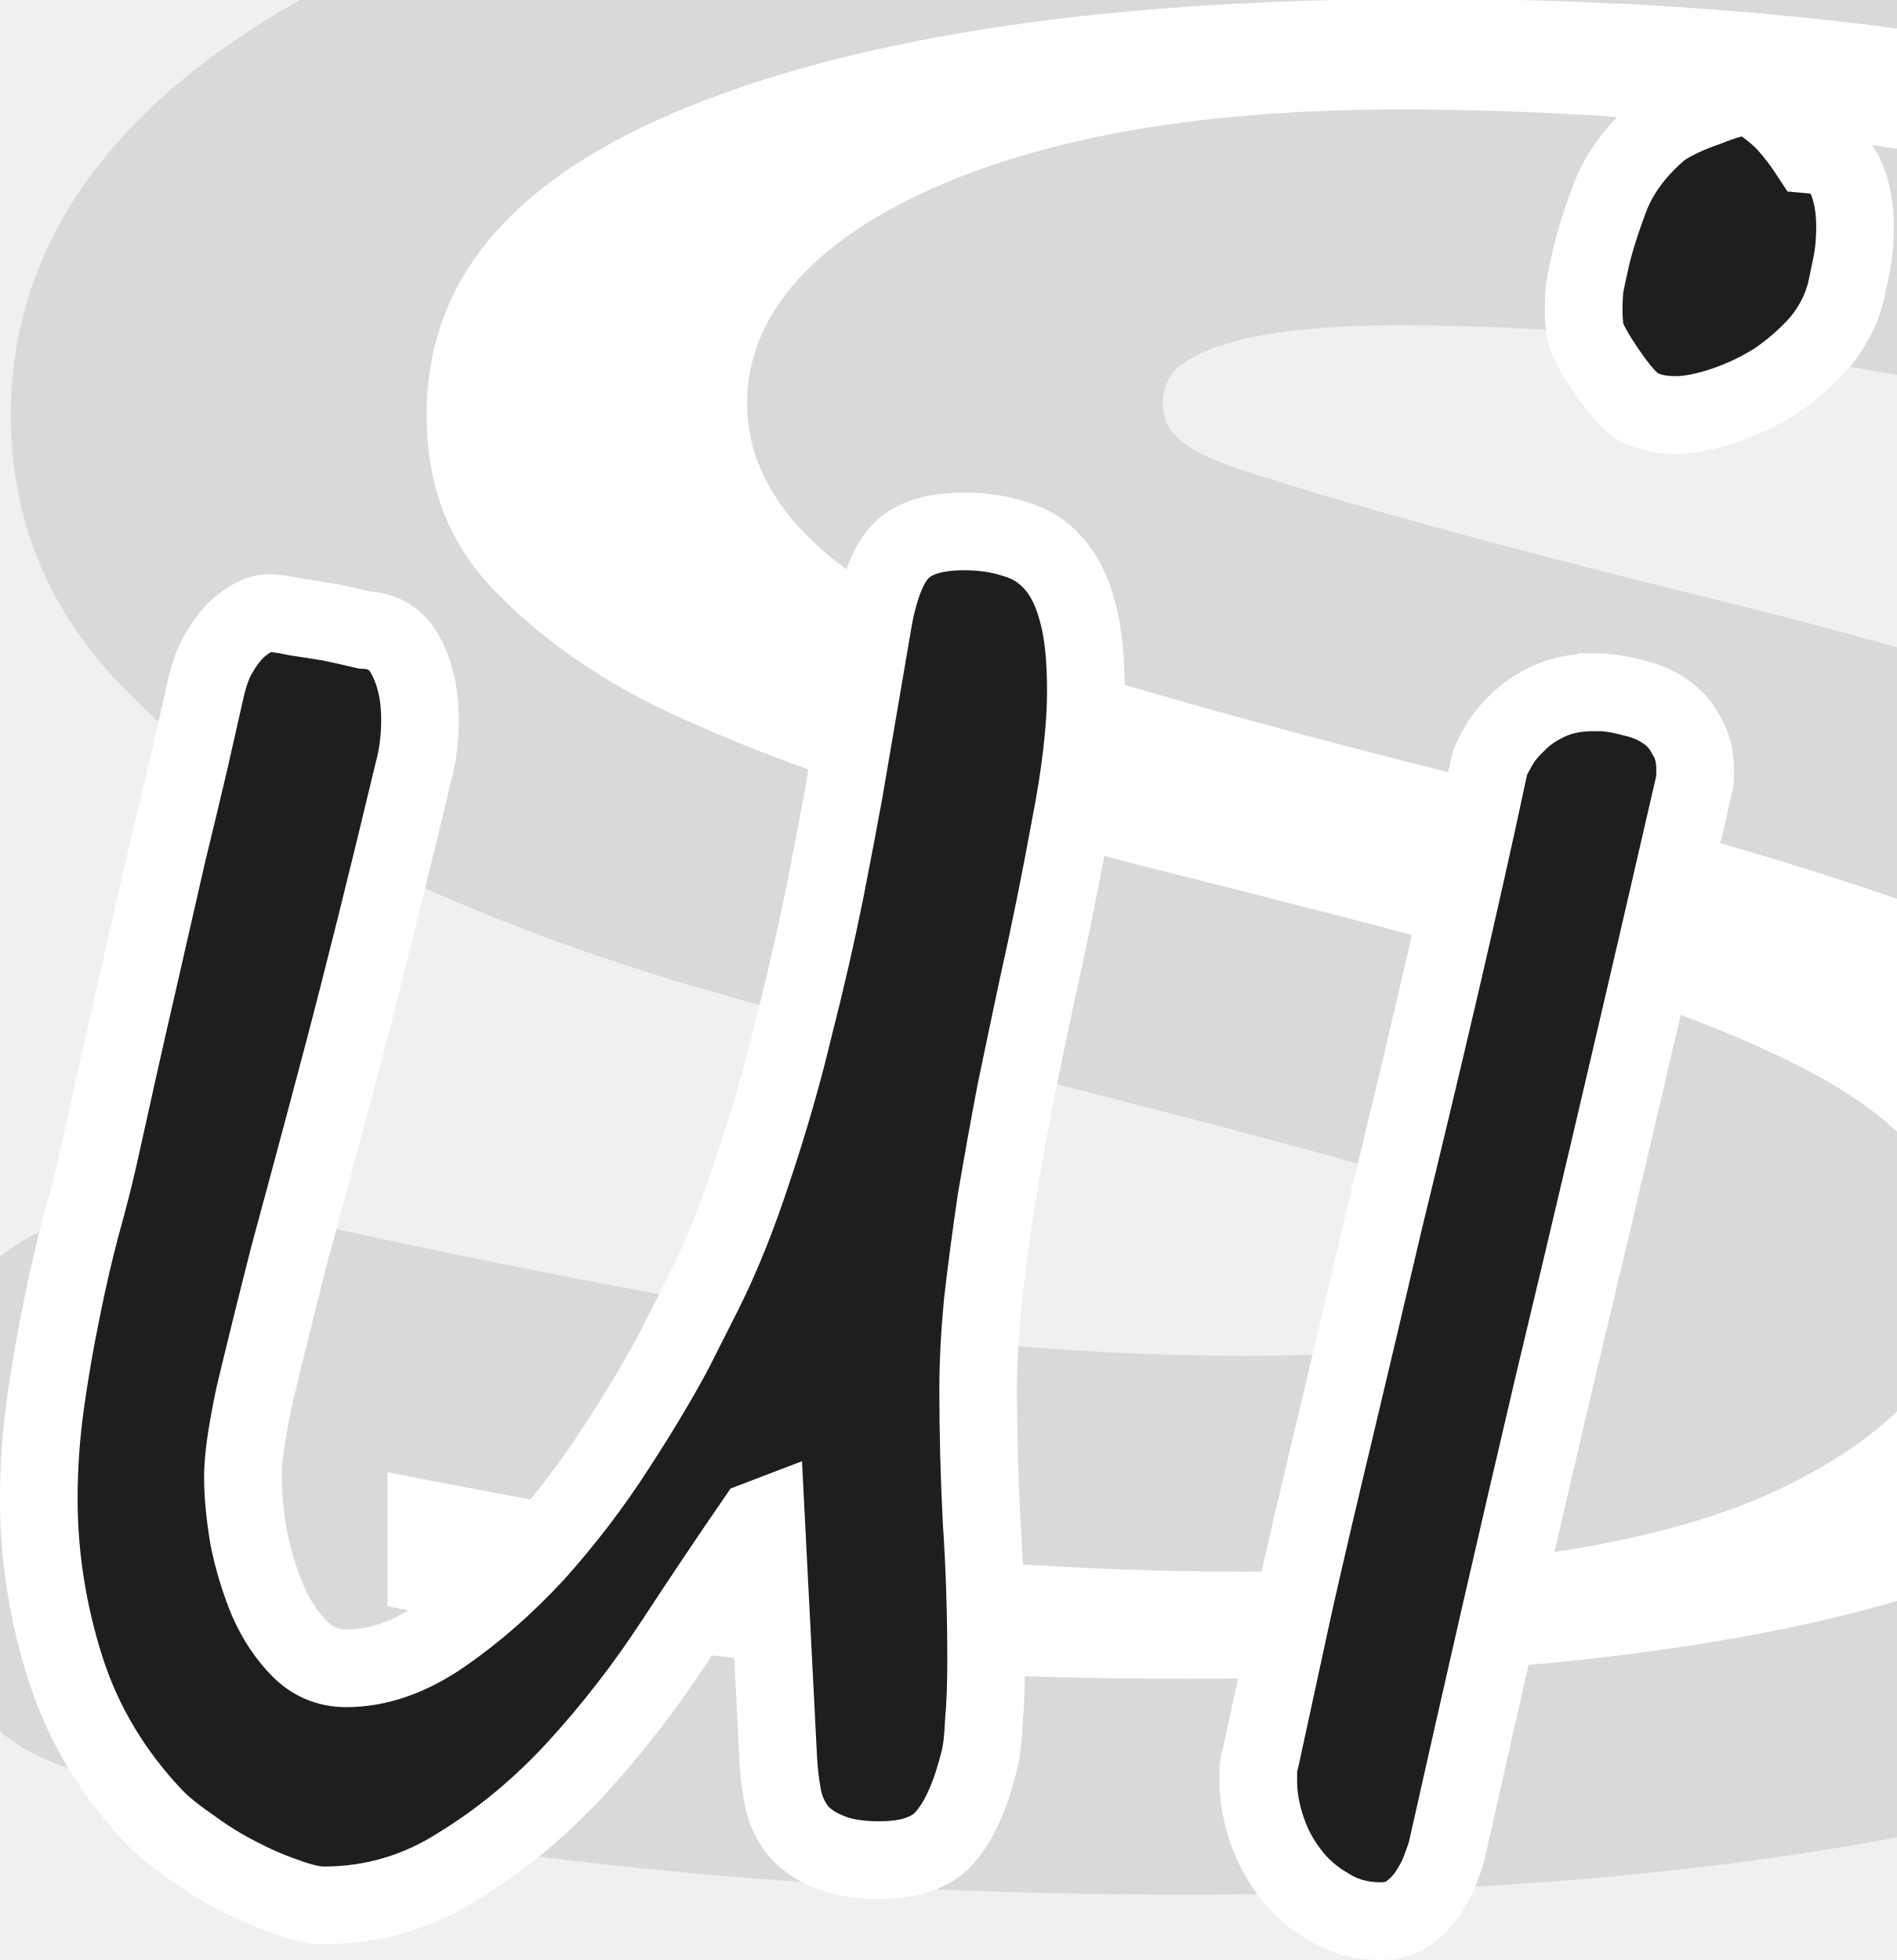
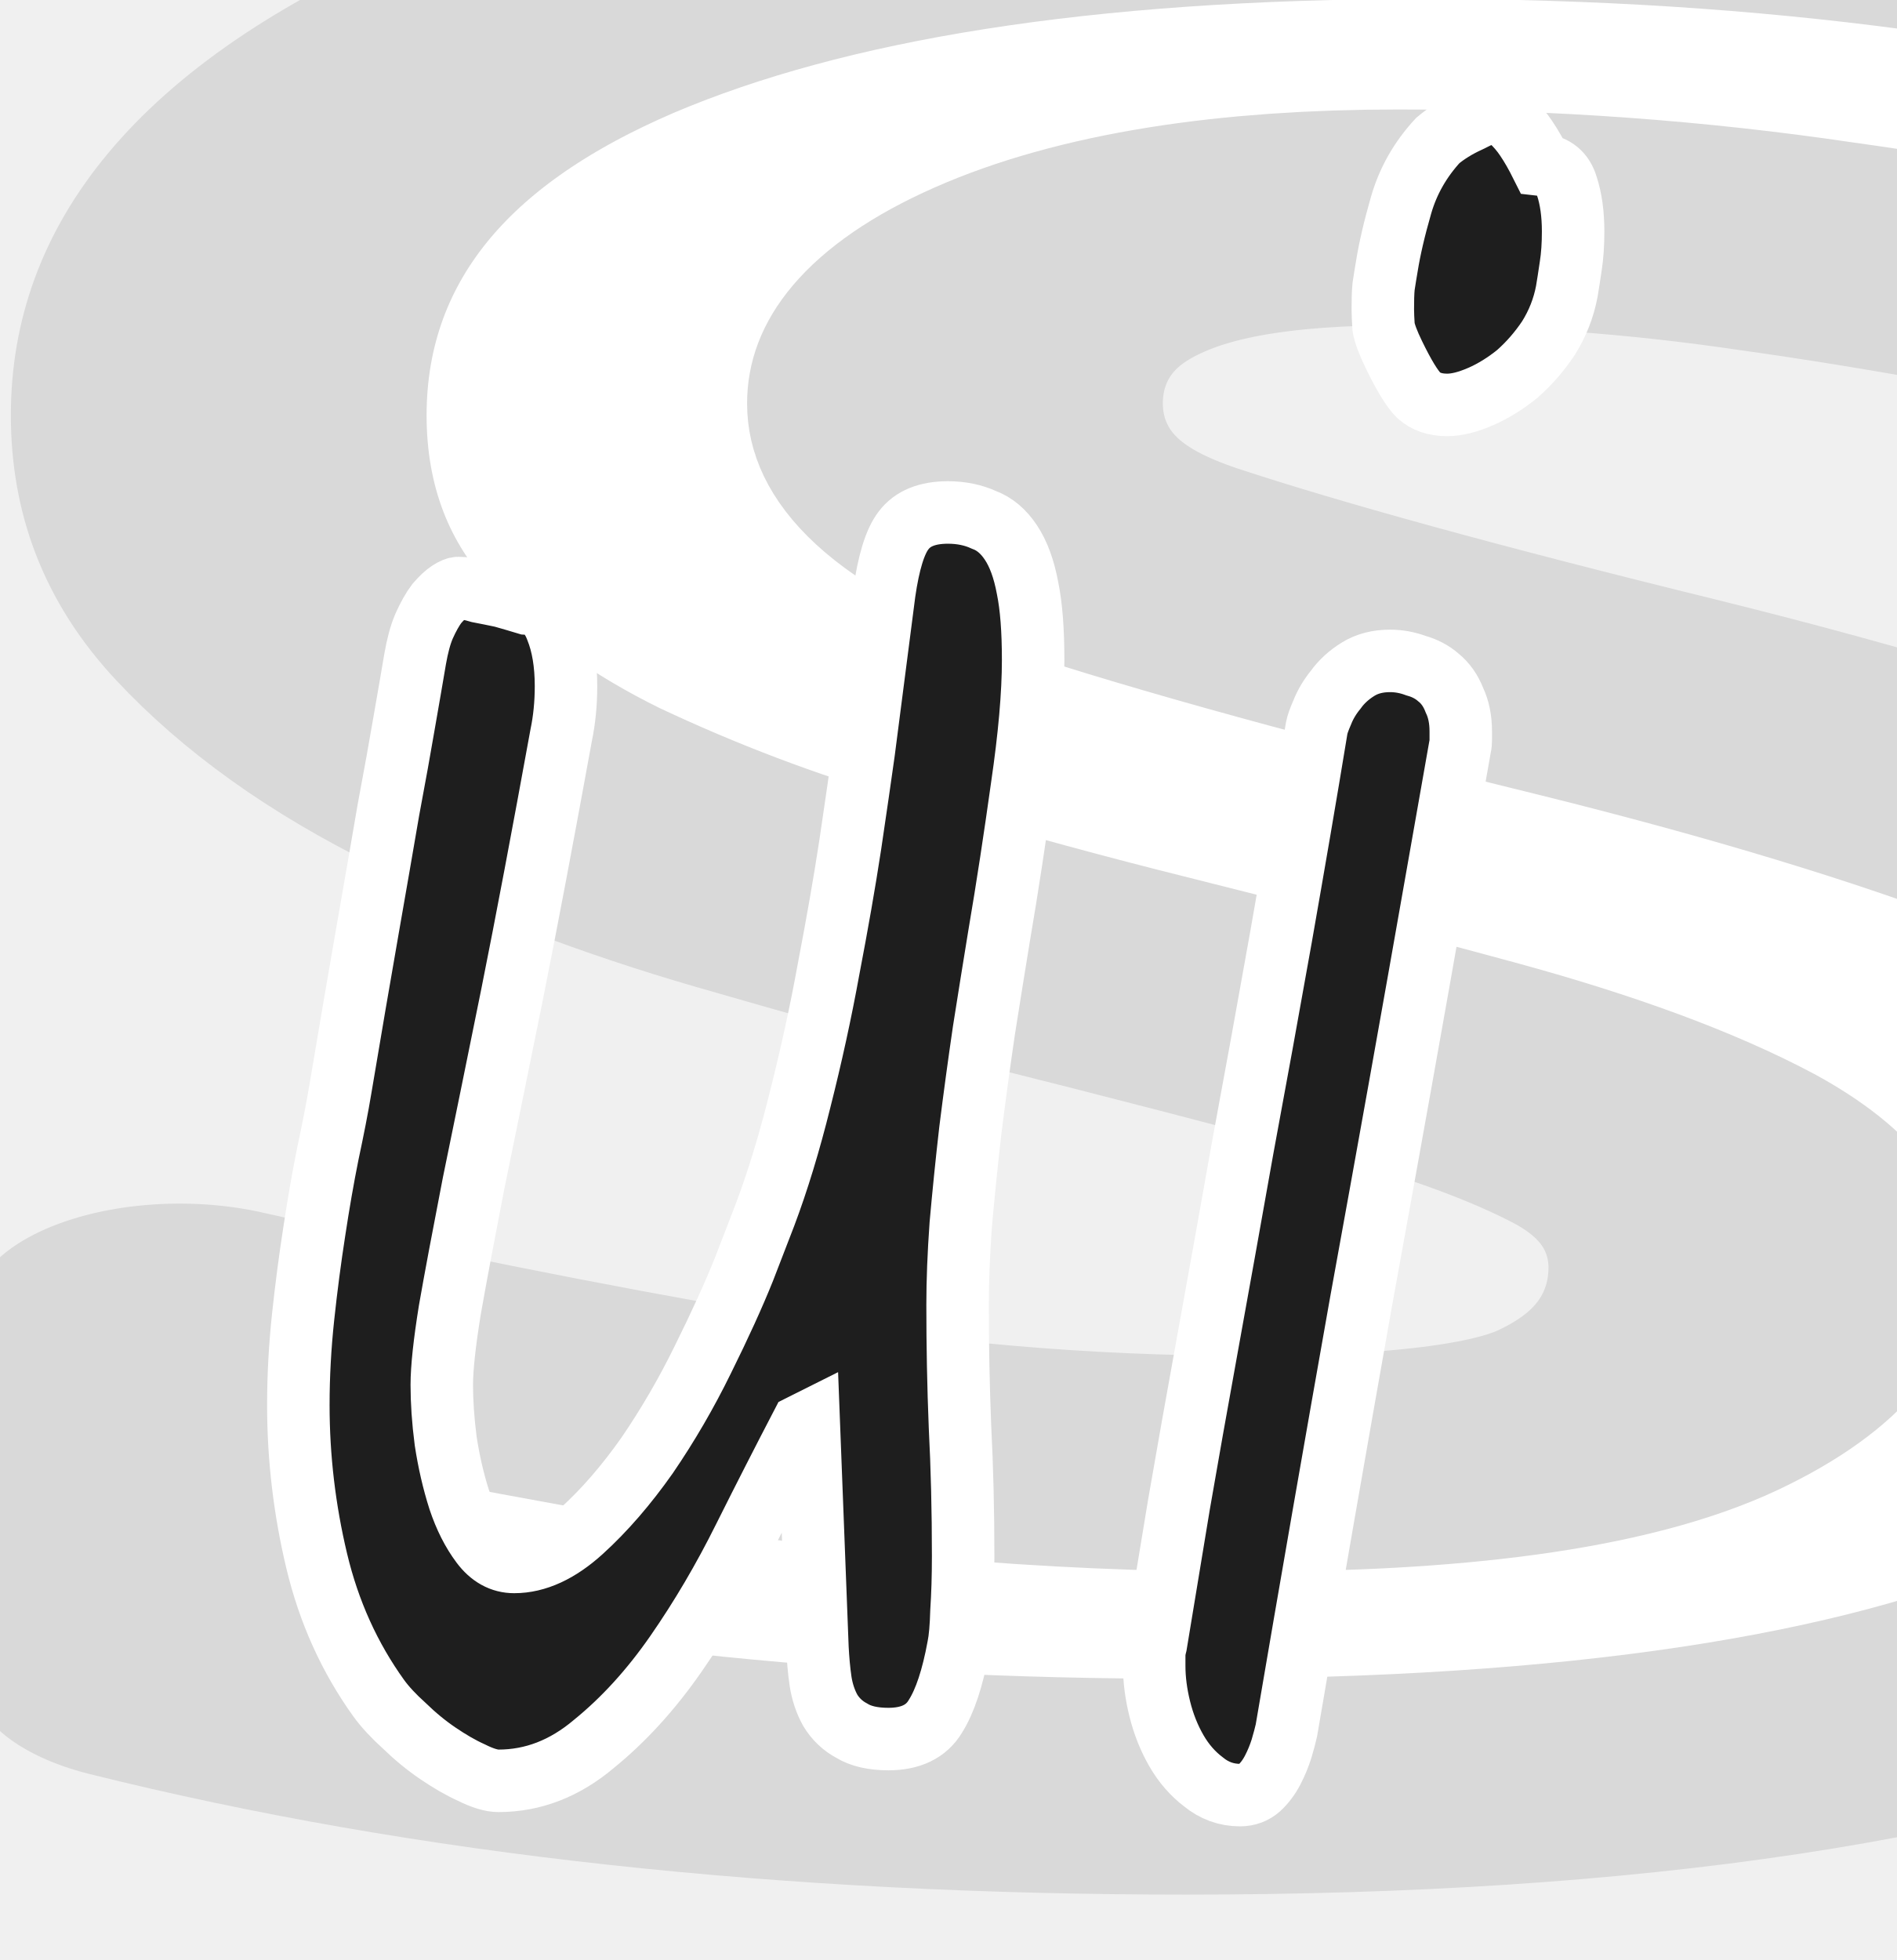
<svg xmlns="http://www.w3.org/2000/svg" width="47.72" height="49.311" viewBox="0 0 12.626 13.047" version="1.1" id="svg168">
  <defs id="defs165">
    <linearGradient id="linearGradient1016">
      <stop style="stop-color:#b16a47;stop-opacity:1;" offset="0" id="stop1014" />
    </linearGradient>
  </defs>
  <g id="layer1" transform="translate(-0.1107831,0.1863188)">
    <text xml:space="preserve" style="font-style:normal;font-variant:normal;font-weight:bold;font-stretch:normal;font-size:23.859px;font-family:'Tw Cen MT Condensed';-inkscape-font-specification:'Tw Cen MT Condensed, Bold';font-variant-ligatures:normal;font-variant-caps:normal;font-variant-numeric:normal;font-variant-east-asian:normal;display:inline;fill:#ffffff;fill-opacity:1;stroke:#d9d9d9;stroke-width:1.994;stroke-linecap:round;stroke-linejoin:round;stroke-dasharray:none;stroke-opacity:1" x="-0.151" y="16.014" id="text174" transform="scale(1.388049,0.7204359)">
      <tspan id="tspan172" style="font-style:normal;font-variant:normal;font-weight:bold;font-stretch:normal;font-size:23.859px;font-family:'Tw Cen MT Condensed';-inkscape-font-specification:'Tw Cen MT Condensed, Bold';font-variant-ligatures:normal;font-variant-caps:normal;font-variant-numeric:normal;font-variant-east-asian:normal;fill:#ffffff;fill-opacity:1;stroke:#d9d9d9;stroke-width:1.994;stroke-linecap:round;stroke-linejoin:round;stroke-dasharray:none;stroke-opacity:1" x="-0.151" y="16.014">S</tspan>
    </text>
  </g>
  <g id="layer2" transform="translate(-0.1107831,0.1863188)">
-     <path id="text964" style="font-style:normal;font-variant:normal;font-weight:normal;font-stretch:normal;font-size:8.521px;font-family:'MV Boli';-inkscape-font-specification:'MV Boli, Normal';font-variant-ligatures:normal;font-variant-caps:normal;font-variant-numeric:normal;font-variant-east-asian:normal;fill:#1e1e1e;fill-opacity:1;stroke:#ffffff;stroke-width:0.517;stroke-opacity:1" d="m 11.72,0.46 c -0.05,0 -0.133,0.024 -0.249,0.07 -0.116,0.04 -0.214,0.086 -0.295,0.138 -0.166,0.138 -0.283,0.293 -0.348,0.465 -0.065,0.173 -0.11,0.32 -0.135,0.441 -0.01,0.046 -0.021,0.095 -0.031,0.147 -0.005,0.046 -0.008,0.101 -0.008,0.164 0,0.035 0.003,0.077 0.008,0.129 0.01,0.046 0.043,0.113 0.098,0.199 0.096,0.15 0.174,0.247 0.235,0.293 0.065,0.046 0.155,0.07 0.271,0.07 0.091,0 0.197,-0.021 0.318,-0.061 0.121,-0.04 0.236,-0.095 0.347,-0.164 0.111,-0.075 0.209,-0.161 0.295,-0.258 0.086,-0.104 0.143,-0.216 0.174,-0.337 0.01,-0.046 0.022,-0.106 0.038,-0.181 0.015,-0.075 0.023,-0.159 0.023,-0.251 0,-0.127 -0.02,-0.236 -0.06,-0.328 -0.035,-0.092 -0.116,-0.143 -0.242,-0.154 -0.045,-0.069 -0.093,-0.133 -0.144,-0.191 -0.04,-0.046 -0.088,-0.088 -0.144,-0.129 -0.05,-0.04 -0.101,-0.061 -0.151,-0.061 z M 6.531,3.351 c -0.196,0 -0.337,0.043 -0.422,0.13 C 6.029,3.561 5.968,3.711 5.927,3.929 L 5.731,5.077 C 5.701,5.244 5.658,5.469 5.603,5.751 5.547,6.027 5.48,6.323 5.399,6.639 5.324,6.956 5.233,7.271 5.127,7.588 5.026,7.898 4.916,8.175 4.795,8.416 L 4.598,8.806 C 4.497,8.995 4.367,9.213 4.206,9.46 4.05,9.702 3.873,9.933 3.677,10.152 3.48,10.365 3.274,10.546 3.058,10.695 2.841,10.845 2.627,10.919 2.416,10.919 c -0.121,0 -0.224,-0.043 -0.31,-0.13 C 2.021,10.703 1.95,10.597 1.894,10.47 1.839,10.338 1.796,10.197 1.766,10.048 1.741,9.898 1.728,9.763 1.728,9.643 c 0,-0.121 0.026,-0.3 0.076,-0.536 C 1.86,8.871 1.935,8.566 2.03,8.192 2.131,7.818 2.253,7.367 2.393,6.837 2.534,6.302 2.69,5.675 2.862,4.956 c 0.03,-0.109 0.045,-0.227 0.045,-0.354 0,-0.161 -0.031,-0.3 -0.091,-0.415 C 2.76,4.073 2.667,4.012 2.536,4.007 2.461,3.989 2.383,3.972 2.303,3.955 2.232,3.944 2.159,3.932 2.083,3.921 2.007,3.904 1.942,3.895 1.887,3.895 c -0.02,0 -0.047,0.008 -0.083,0.026 -0.035,0.017 -0.076,0.045 -0.121,0.086 -0.04,0.04 -0.081,0.095 -0.121,0.164 -0.035,0.063 -0.063,0.142 -0.083,0.234 C 1.449,4.537 1.414,4.691 1.374,4.869 1.334,5.042 1.283,5.252 1.223,5.5 1.167,5.747 1.101,6.035 1.026,6.363 0.95,6.691 0.865,7.071 0.77,7.502 0.739,7.64 0.699,7.799 0.649,7.977 0.603,8.15 0.56,8.336 0.52,8.538 0.48,8.733 0.444,8.938 0.414,9.151 0.384,9.364 0.369,9.576 0.369,9.788 c 0,0.38 0.058,0.754 0.174,1.122 0.116,0.368 0.312,0.699 0.589,0.993 0.06,0.063 0.141,0.129 0.242,0.198 0.101,0.075 0.206,0.141 0.317,0.198 0.111,0.058 0.216,0.104 0.317,0.138 0.106,0.04 0.192,0.06 0.257,0.06 0.327,0 0.629,-0.089 0.906,-0.267 0.282,-0.173 0.541,-0.389 0.778,-0.647 0.237,-0.259 0.453,-0.538 0.649,-0.837 0.196,-0.299 0.378,-0.57 0.544,-0.811 l 0.068,-0.026 0.083,1.631 c 0.005,0.081 0.015,0.161 0.03,0.241 0.015,0.075 0.046,0.144 0.091,0.207 0.05,0.063 0.118,0.112 0.204,0.147 0.086,0.04 0.202,0.061 0.348,0.061 0.211,0 0.36,-0.055 0.446,-0.164 0.091,-0.109 0.163,-0.276 0.219,-0.501 0.015,-0.058 0.025,-0.144 0.03,-0.259 0.01,-0.115 0.015,-0.247 0.015,-0.397 0,-0.328 -0.01,-0.639 -0.03,-0.933 -0.015,-0.293 -0.023,-0.587 -0.023,-0.88 0,-0.173 0.01,-0.365 0.03,-0.578 C 6.678,8.267 6.708,8.04 6.743,7.804 6.784,7.563 6.827,7.323 6.872,7.087 6.922,6.846 6.97,6.618 7.015,6.406 7.096,6.043 7.169,5.684 7.234,5.327 7.305,4.965 7.34,4.66 7.34,4.413 c 0,-0.213 -0.017,-0.385 -0.053,-0.518 C 7.252,3.757 7.199,3.648 7.128,3.567 7.058,3.487 6.973,3.432 6.872,3.403 6.771,3.369 6.657,3.351 6.531,3.351 Z m 4.192,1.071 c -0.116,0 -0.216,0.02 -0.302,0.06 -0.086,0.04 -0.157,0.089 -0.212,0.147 -0.055,0.052 -0.098,0.106 -0.129,0.164 -0.03,0.052 -0.048,0.09 -0.053,0.113 C 9.923,5.394 9.81,5.896 9.689,6.414 9.568,6.932 9.447,7.438 9.326,7.933 9.21,8.428 9.1,8.897 8.994,9.34 8.888,9.783 8.797,10.172 8.722,10.506 l -0.219,1.01 c -0.01,0.029 -0.015,0.054 -0.015,0.077 v 0.078 c 0,0.098 0.017,0.2 0.053,0.31 0.035,0.109 0.088,0.21 0.159,0.302 0.07,0.092 0.156,0.166 0.257,0.224 0.101,0.063 0.216,0.095 0.347,0.095 0.07,0 0.131,-0.017 0.181,-0.051 0.05,-0.035 0.093,-0.078 0.129,-0.13 0.035,-0.052 0.063,-0.104 0.083,-0.155 0.02,-0.052 0.035,-0.095 0.045,-0.13 0.232,-1.036 0.468,-2.068 0.71,-3.098 0.247,-1.03 0.488,-2.057 0.725,-3.081 l 0.211,-0.915 c 0.005,-0.017 0.008,-0.034 0.008,-0.051 v -0.06 c 0,-0.086 -0.02,-0.162 -0.06,-0.225 C 11.3,4.636 11.25,4.582 11.184,4.541 11.124,4.501 11.053,4.473 10.972,4.456 10.892,4.433 10.809,4.421 10.724,4.421 Z" />
+     <path id="text964" style="font-style:normal;font-variant:normal;font-weight:normal;font-stretch:normal;font-size:8.521px;font-family:'MV Boli';-inkscape-font-specification:'MV Boli, Normal';font-variant-ligatures:normal;font-variant-caps:normal;font-variant-numeric:normal;font-variant-east-asian:normal;fill:#1e1e1e;fill-opacity:1;stroke:#ffffff;stroke-width:0.416;stroke-opacity:1" d="m 10.064,0.557 c -0.035,0 -0.093,0.022 -0.174,0.064 -0.081,0.037 -0.15,0.08 -0.207,0.128 -0.117,0.127 -0.198,0.27 -0.244,0.429 -0.046,0.159 -0.077,0.295 -0.095,0.407 -0.007,0.042 -0.015,0.088 -0.022,0.136 -0.004,0.042 -0.005,0.093 -0.005,0.151 0,0.032 0.002,0.071 0.005,0.119 0.007,0.042 0.03,0.104 0.069,0.184 0.067,0.138 0.122,0.228 0.165,0.27 0.046,0.042 0.109,0.064 0.19,0.064 0.064,0 0.138,-0.019 0.223,-0.056 0.085,-0.037 0.166,-0.088 0.244,-0.151 0.078,-0.069 0.147,-0.148 0.207,-0.238 0.06,-0.096 0.101,-0.199 0.122,-0.311 0.007,-0.042 0.016,-0.098 0.026,-0.167 0.011,-0.069 0.016,-0.147 0.016,-0.231 0,-0.117 -0.014,-0.218 -0.042,-0.303 -0.025,-0.085 -0.082,-0.132 -0.17,-0.142 -0.032,-0.064 -0.065,-0.123 -0.101,-0.176 -0.028,-0.042 -0.062,-0.082 -0.101,-0.119 -0.035,-0.037 -0.071,-0.056 -0.106,-0.056 z M 6.422,3.225 c -0.138,0 -0.236,0.04 -0.296,0.12 -0.057,0.074 -0.099,0.213 -0.128,0.414 L 5.861,4.819 C 5.84,4.973 5.809,5.18 5.771,5.44 5.732,5.695 5.684,5.968 5.628,6.26 5.575,6.552 5.511,6.844 5.437,7.136 5.366,7.422 5.288,7.677 5.204,7.9 L 5.065,8.26 C 4.995,8.435 4.903,8.636 4.79,8.864 4.681,9.087 4.557,9.3 4.419,9.502 4.281,9.698 4.136,9.866 3.984,10.004 c -0.152,0.138 -0.302,0.207 -0.45,0.207 -0.085,0 -0.157,-0.04 -0.217,-0.12 -0.06,-0.08 -0.11,-0.178 -0.149,-0.295 -0.039,-0.122 -0.069,-0.252 -0.09,-0.39 -0.018,-0.138 -0.026,-0.262 -0.026,-0.374 0,-0.111 0.018,-0.277 0.053,-0.495 C 3.143,8.32 3.196,8.039 3.263,7.694 3.334,7.349 3.419,6.932 3.518,6.443 3.617,5.95 3.726,5.371 3.847,4.707 c 0.021,-0.101 0.032,-0.21 0.032,-0.326 0,-0.149 -0.021,-0.277 -0.064,-0.383 C 3.775,3.892 3.71,3.836 3.618,3.831 3.565,3.815 3.511,3.799 3.454,3.783 3.405,3.773 3.353,3.762 3.3,3.752 c -0.053,-0.016 -0.099,-0.024 -0.138,-0.024 -0.014,0 -0.033,0.008 -0.058,0.024 -0.025,0.016 -0.053,0.042 -0.085,0.079 -0.028,0.037 -0.057,0.088 -0.085,0.151 -0.025,0.058 -0.044,0.131 -0.059,0.216 -0.021,0.122 -0.045,0.265 -0.074,0.429 C 2.774,4.786 2.739,4.98 2.696,5.209 2.657,5.437 2.611,5.702 2.558,6.005 2.505,6.308 2.445,6.658 2.378,7.057 c -0.021,0.127 -0.05,0.274 -0.085,0.438 -0.032,0.159 -0.062,0.332 -0.09,0.517 -0.028,0.181 -0.053,0.369 -0.074,0.566 -0.021,0.196 -0.032,0.392 -0.032,0.589 0,0.35 0.041,0.696 0.122,1.036 0.081,0.34 0.219,0.645 0.414,0.916 0.042,0.058 0.099,0.119 0.17,0.183 0.071,0.069 0.145,0.13 0.223,0.183 0.078,0.053 0.152,0.096 0.223,0.128 0.074,0.037 0.134,0.055 0.18,0.055 0.23,0 0.442,-0.082 0.636,-0.246 C 4.262,11.262 4.444,11.063 4.61,10.824 4.776,10.585 4.928,10.327 5.065,10.051 5.203,9.775 5.331,9.525 5.447,9.302 l 0.048,-0.024 0.058,1.506 c 0.004,0.074 0.01,0.148 0.021,0.223 0.011,0.069 0.032,0.133 0.064,0.191 0.035,0.058 0.083,0.104 0.143,0.136 0.06,0.037 0.142,0.056 0.244,0.056 0.148,0 0.253,-0.05 0.313,-0.151 0.064,-0.101 0.115,-0.255 0.153,-0.462 0.011,-0.053 0.018,-0.133 0.021,-0.239 0.007,-0.106 0.011,-0.228 0.011,-0.366 0,-0.303 -0.007,-0.59 -0.021,-0.861 -0.011,-0.271 -0.016,-0.541 -0.016,-0.812 0,-0.159 0.007,-0.337 0.021,-0.533 0.018,-0.202 0.039,-0.411 0.064,-0.629 0.028,-0.223 0.058,-0.444 0.09,-0.662 0.035,-0.223 0.069,-0.433 0.101,-0.629 0.057,-0.334 0.107,-0.666 0.153,-0.995 0.049,-0.334 0.074,-0.616 0.074,-0.844 0,-0.196 -0.012,-0.356 -0.037,-0.478 C 6.928,3.6 6.891,3.5 6.841,3.425 6.792,3.351 6.732,3.3 6.661,3.274 6.591,3.242 6.511,3.225 6.422,3.225 Z m 2.943,0.988 c -0.081,0 -0.152,0.018 -0.212,0.055 -0.06,0.037 -0.11,0.082 -0.149,0.136 -0.039,0.048 -0.069,0.098 -0.09,0.151 -0.021,0.048 -0.033,0.083 -0.037,0.104 -0.074,0.451 -0.154,0.915 -0.238,1.393 -0.085,0.478 -0.17,0.945 -0.255,1.402 -0.081,0.457 -0.159,0.89 -0.233,1.299 -0.074,0.409 -0.138,0.767 -0.191,1.075 L 7.806,10.76 c -0.007,0.027 -0.011,0.05 -0.011,0.071 v 0.072 c 0,0.09 0.012,0.185 0.037,0.286 0.025,0.101 0.062,0.194 0.111,0.279 0.049,0.085 0.11,0.154 0.18,0.207 0.071,0.058 0.152,0.088 0.244,0.088 0.049,0 0.092,-0.016 0.127,-0.047 0.035,-0.032 0.065,-0.072 0.09,-0.12 0.025,-0.048 0.044,-0.096 0.059,-0.143 0.014,-0.048 0.025,-0.088 0.032,-0.12 0.163,-0.956 0.329,-1.908 0.498,-2.859 0.173,-0.95 0.343,-1.898 0.509,-2.843 L 9.831,4.786 c 0.004,-0.016 0.005,-0.032 0.005,-0.047 V 4.683 c 0,-0.08 -0.014,-0.149 -0.042,-0.208 -0.025,-0.064 -0.06,-0.114 -0.106,-0.151 -0.042,-0.037 -0.092,-0.063 -0.149,-0.079 -0.057,-0.021 -0.114,-0.032 -0.174,-0.032 z" />
  </g>
</svg>
